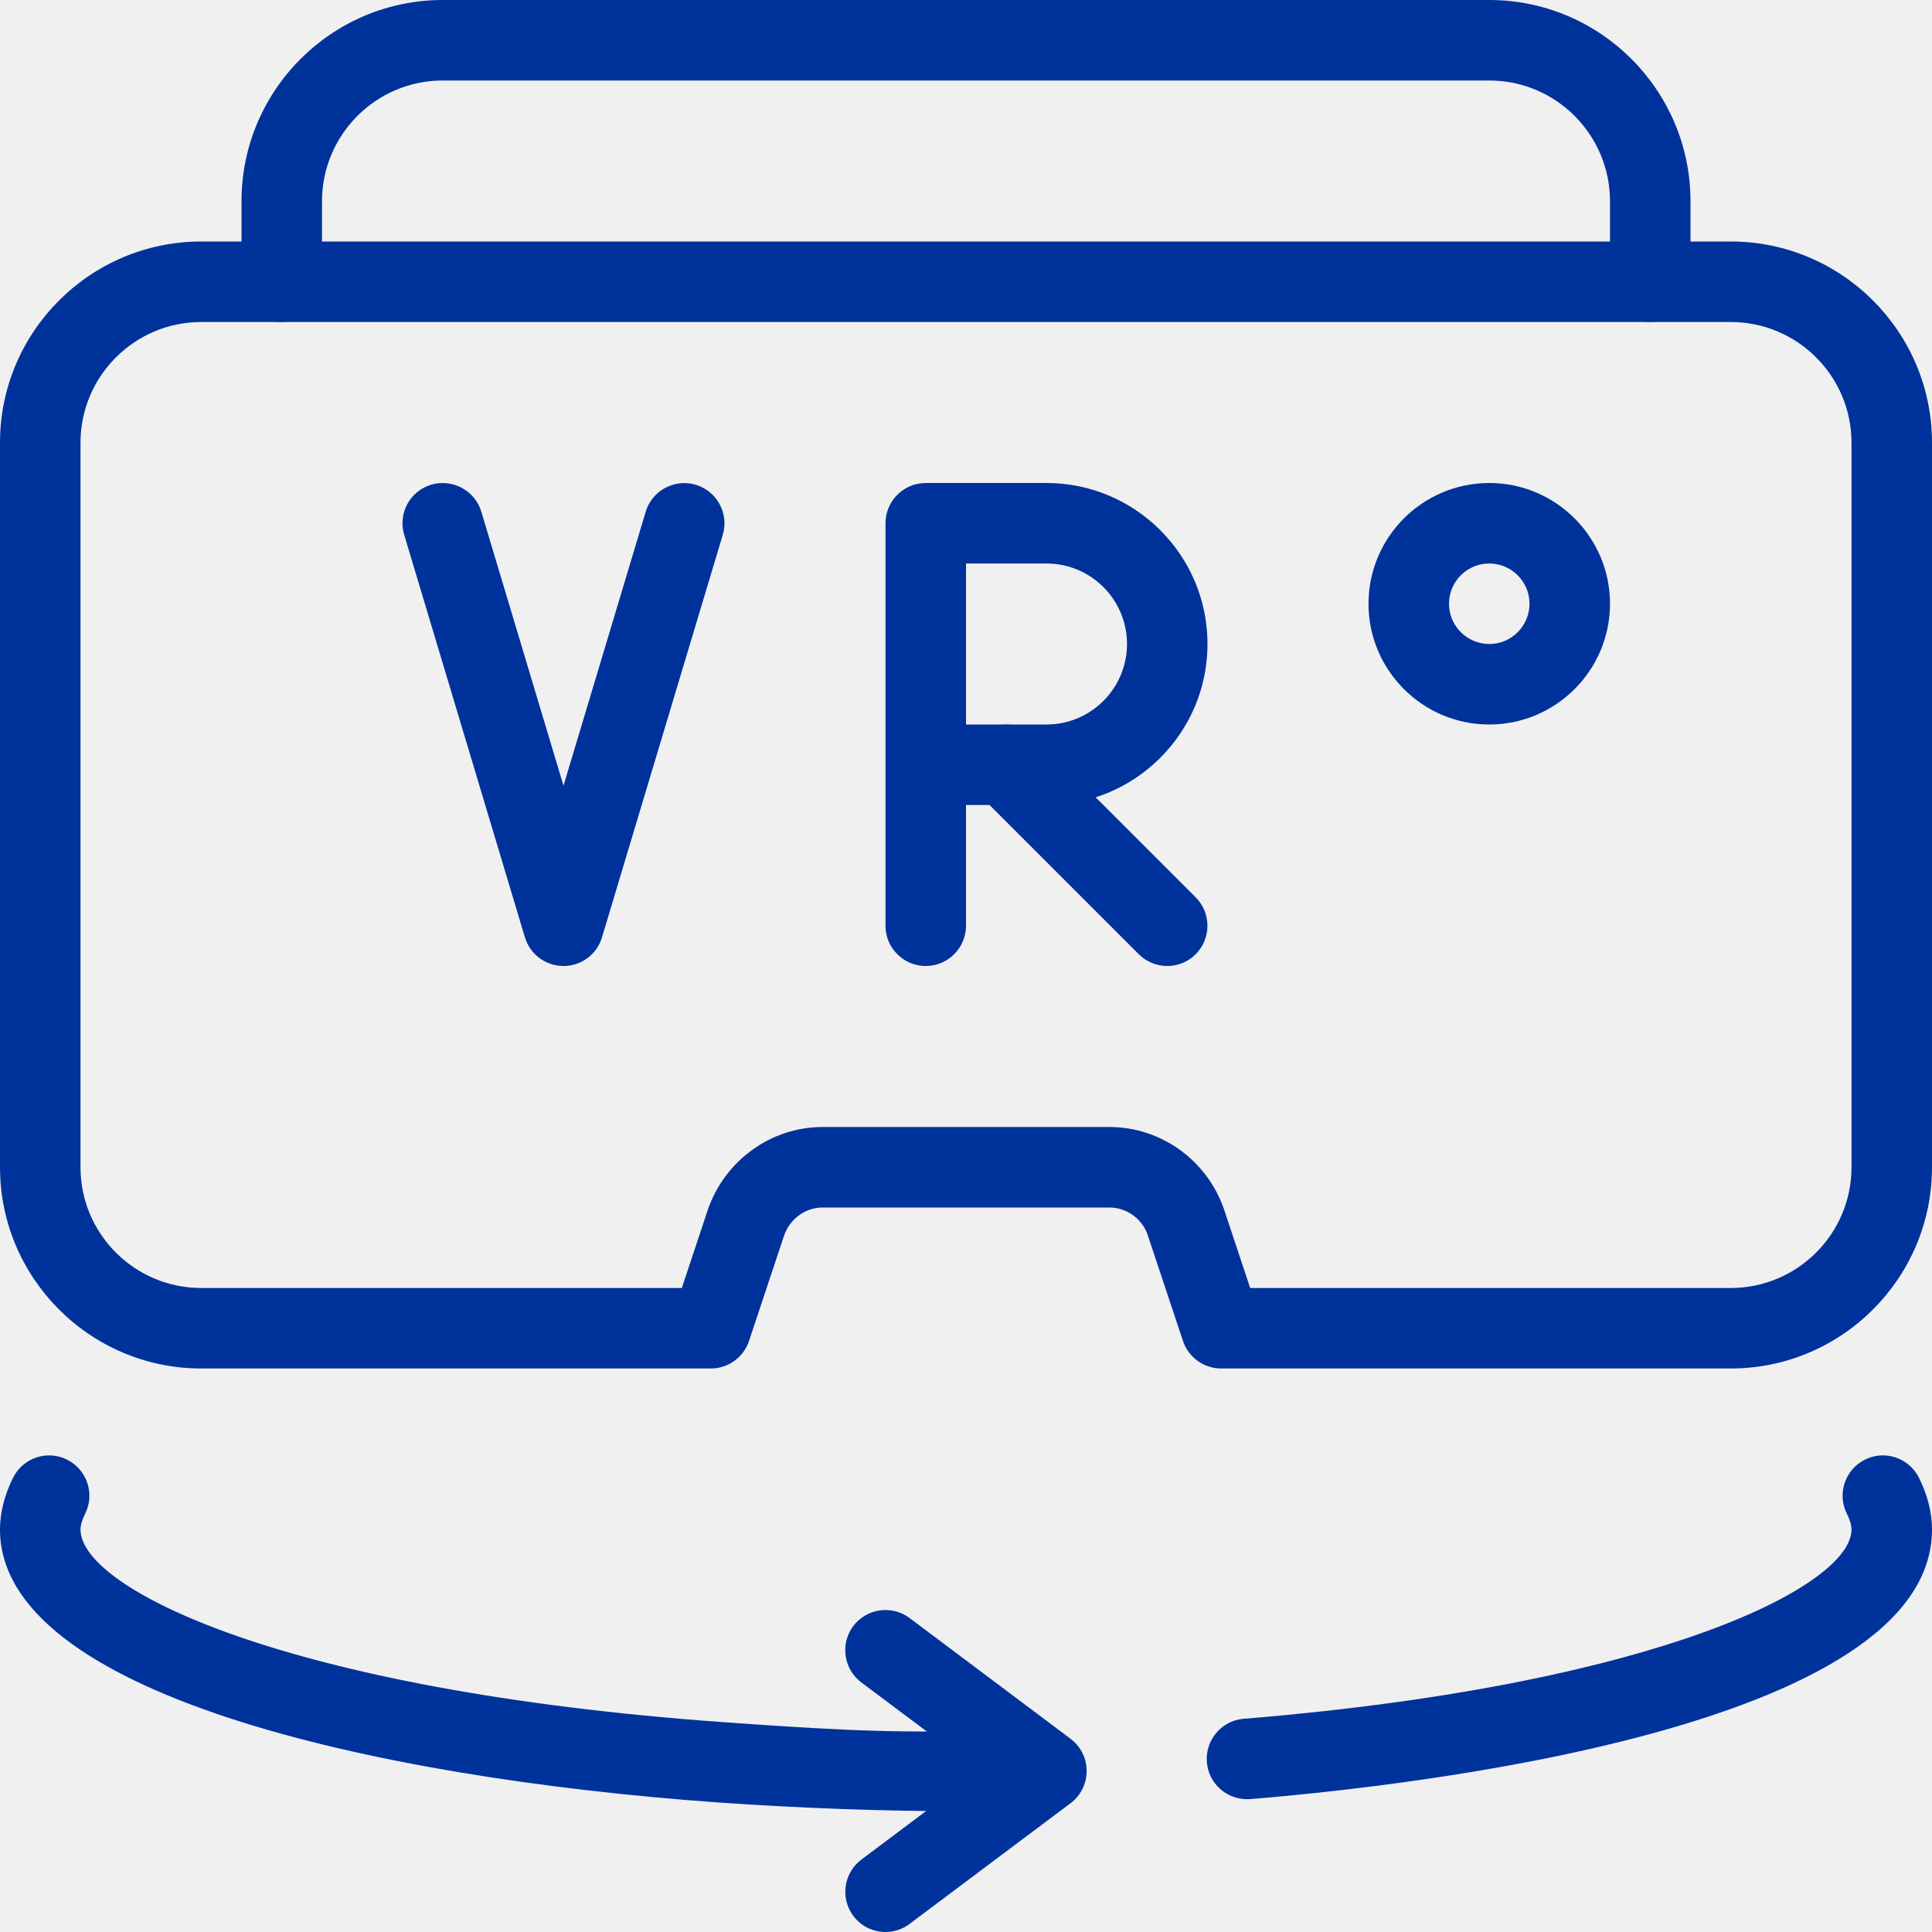
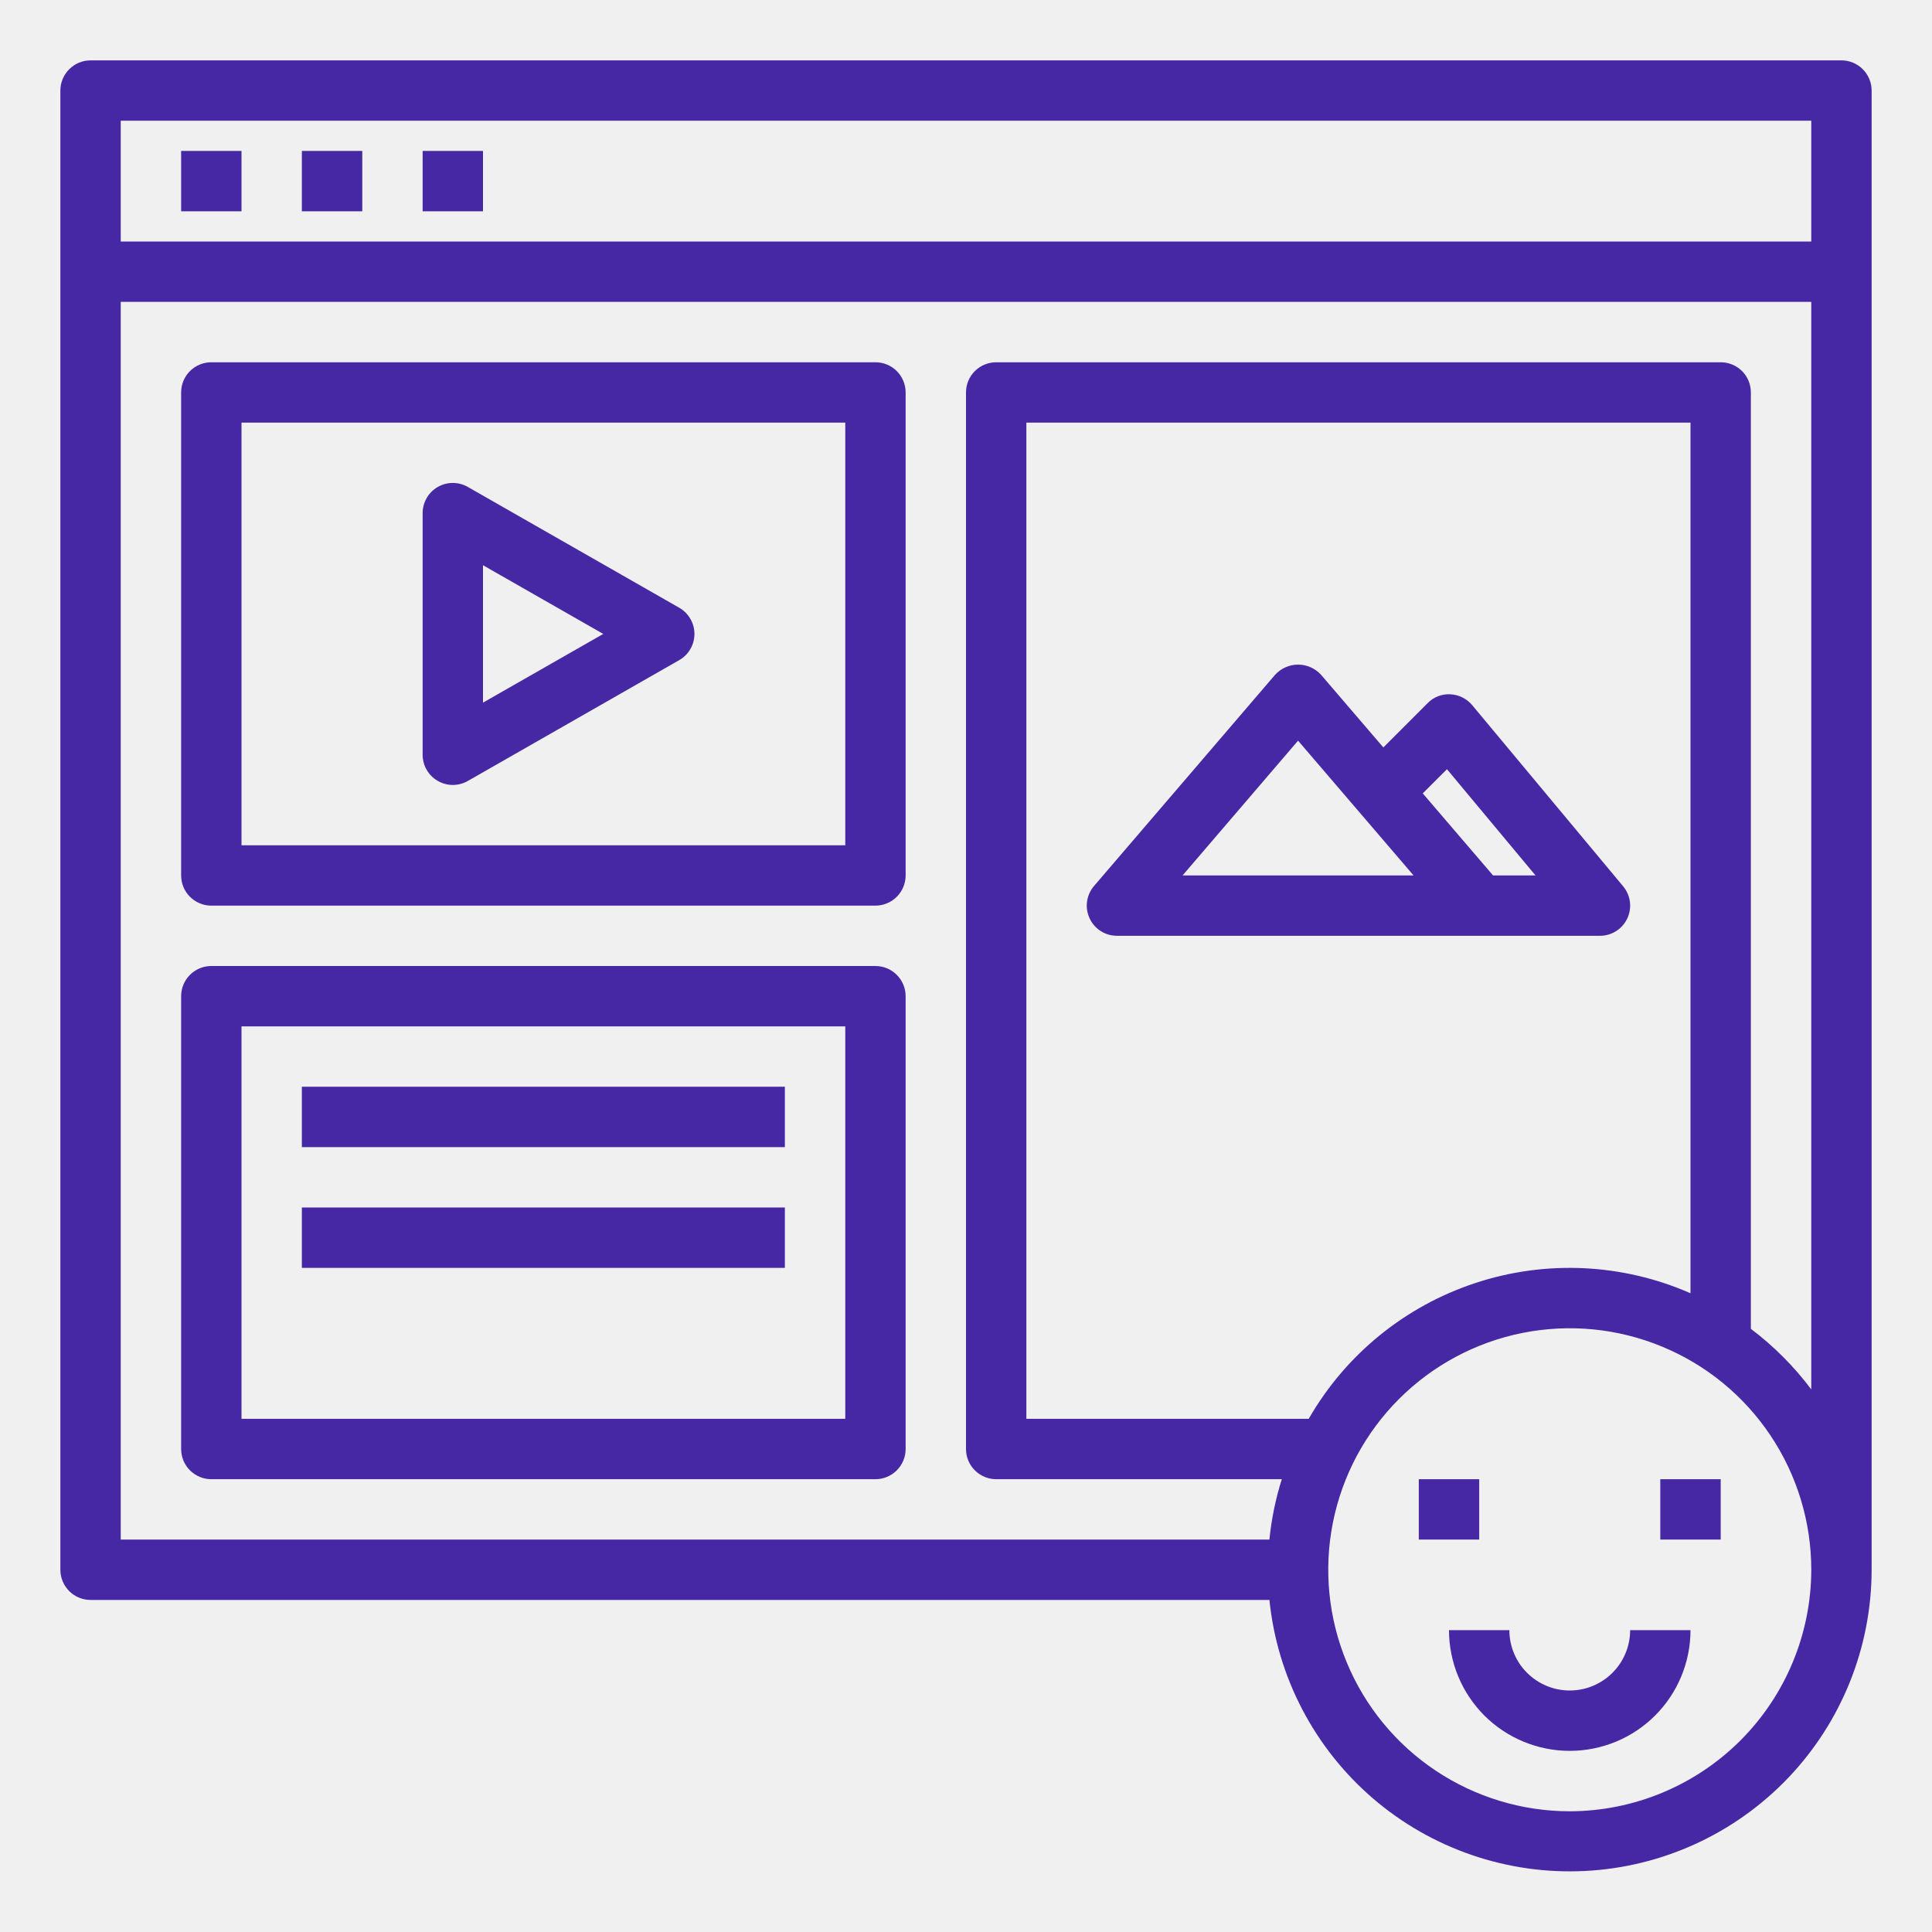
- <svg xmlns="http://www.w3.org/2000/svg" width="33" height="33" viewBox="0 0 33 33" fill="none">
-   <g clip-path="url(#clip0_2_1082)">
-     <path d="M15.812 16.5C15.433 16.5 15.125 16.192 15.125 15.812V8.938C15.125 8.558 15.433 8.25 15.812 8.25H17.875C19.392 8.25 20.625 9.483 20.625 11C20.625 12.517 19.392 13.75 17.875 13.75H16.5V15.812C16.5 16.192 16.192 16.5 15.812 16.5ZM16.5 12.375H17.875C18.634 12.375 19.25 11.758 19.25 11C19.25 10.242 18.634 9.625 17.875 9.625H16.5V12.375Z" fill="#00329B" />
-     <path d="M19.938 16.5C19.762 16.5 19.586 16.433 19.451 16.299L16.701 13.549C16.433 13.281 16.433 12.845 16.701 12.577C16.969 12.309 17.405 12.309 17.673 12.577L20.423 15.327C20.691 15.595 20.691 16.031 20.423 16.299C20.29 16.433 20.114 16.5 19.938 16.5Z" fill="#00329B" />
-     <path d="M9.625 16.5C9.321 16.5 9.054 16.301 8.966 16.011L6.904 9.135C6.794 8.772 7 8.389 7.364 8.279C7.727 8.172 8.111 8.376 8.221 8.739L9.625 13.42L11.029 8.741C11.137 8.376 11.524 8.173 11.884 8.28C12.248 8.39 12.455 8.772 12.345 9.137L10.282 16.012C10.196 16.301 9.929 16.5 9.625 16.5Z" fill="#00329B" />
-     <path d="M25.438 12.375C24.3 12.375 23.375 11.45 23.375 10.312C23.375 9.175 24.3 8.25 25.438 8.25C26.575 8.25 27.5 9.175 27.5 10.312C27.5 11.45 26.575 12.375 25.438 12.375ZM25.438 9.625C25.059 9.625 24.75 9.933 24.75 10.312C24.75 10.692 25.059 11 25.438 11C25.816 11 26.125 10.692 26.125 10.312C26.125 9.933 25.816 9.625 25.438 9.625Z" fill="#00329B" />
-     <path d="M29.562 23.375H20.859C20.563 23.375 20.3 23.185 20.206 22.905L19.602 21.09C19.507 20.816 19.242 20.625 18.948 20.625H14.053C13.758 20.625 13.494 20.816 13.394 21.101L12.793 22.906C12.7 23.185 12.437 23.375 12.141 23.375H3.438C1.541 23.375 0 21.832 0 19.938V7.562C0 5.668 1.541 4.125 3.438 4.125H29.562C31.459 4.125 33 5.668 33 7.562V19.938C33 21.832 31.459 23.375 29.562 23.375ZM21.354 22H29.562C30.7 22 31.625 21.075 31.625 19.938V7.562C31.625 6.425 30.7 5.5 29.562 5.5H3.438C2.3 5.5 1.375 6.425 1.375 7.562V19.938C1.375 21.075 2.3 22 3.438 22H11.646L12.093 20.655C12.39 19.811 13.175 19.25 14.053 19.25H18.949C19.826 19.25 20.611 19.811 20.904 20.646L21.354 22Z" fill="#00329B" />
-     <path d="M28.188 5.5C27.808 5.5 27.5 5.192 27.5 4.812V3.438C27.5 2.3 26.575 1.375 25.438 1.375H7.562C6.425 1.375 5.5 2.3 5.5 3.438V4.812C5.5 5.192 5.192 5.5 4.812 5.5C4.433 5.5 4.125 5.192 4.125 4.812V3.438C4.125 1.543 5.666 0 7.562 0H25.438C27.334 0 28.875 1.543 28.875 3.438V4.812C28.875 5.192 28.567 5.5 28.188 5.5Z" fill="#00329B" />
-     <path d="M15.125 33C14.917 33 14.71 32.905 14.575 32.725C14.348 32.421 14.41 31.991 14.714 31.762L16.731 30.25L14.713 28.738C14.409 28.509 14.347 28.079 14.574 27.775C14.803 27.47 15.234 27.412 15.536 27.637L18.286 29.7C18.459 29.829 18.561 30.034 18.561 30.25C18.561 30.466 18.459 30.671 18.286 30.8L15.536 32.862C15.414 32.955 15.268 33 15.125 33Z" fill="#00329B" />
-     <path d="M16.5 30.938C15.091 30.938 13.654 30.885 12.231 30.785C6.318 30.359 0 28.911 0 26.125C0 25.835 0.076 25.537 0.224 25.239C0.395 24.898 0.81 24.762 1.148 24.933C1.486 25.103 1.624 25.516 1.455 25.855C1.403 25.96 1.375 26.051 1.375 26.125C1.375 27.133 4.855 28.875 12.328 29.414C13.729 29.513 15.121 29.611 16.529 29.562C16.853 29.562 17.166 29.562 17.476 29.55C17.874 29.534 18.176 29.829 18.193 30.209C18.208 30.588 17.912 30.909 17.534 30.924C17.193 30.938 16.853 30.938 16.5 30.938Z" fill="#00329B" />
-     <path d="M21.297 30.731C20.944 30.731 20.643 30.459 20.614 30.1C20.584 29.722 20.864 29.389 21.242 29.358C28.326 28.779 31.625 27.086 31.625 26.125C31.625 26.051 31.598 25.96 31.545 25.855C31.376 25.516 31.514 25.103 31.852 24.933C32.189 24.761 32.604 24.898 32.776 25.239C32.924 25.537 33 25.835 33 26.125C33 29.512 24.087 30.506 21.355 30.73C21.337 30.731 21.317 30.731 21.297 30.731Z" fill="#00329B" />
-   </g>
-   <defs>
-     <clipPath id="clip0_2_1082">
-       <rect width="33" height="33" fill="white" />
-     </clipPath>
-   </defs>
+ <svg xmlns="http://www.w3.org/2000/svg" width="41" height="41" viewBox="0 0 41 41" fill="none">
+   <path d="M3.844 3.203H5.125V4.484H3.844V3.203Z" fill="#4628A4" />
+   <path d="M6.406 3.203H7.688V4.484H6.406V3.203Z" fill="#4628A4" />
+   <path d="M8.969 3.203H10.25V4.484H8.969V3.203Z" fill="#4628A4" />
+   <path d="M4.484 19.219H18.578C18.748 19.219 18.911 19.151 19.031 19.031C19.151 18.911 19.219 18.748 19.219 18.578V8.328C19.219 8.158 19.151 7.995 19.031 7.875C18.911 7.755 18.748 7.688 18.578 7.688H4.484C4.314 7.688 4.152 7.755 4.031 7.875C3.911 7.995 3.844 8.158 3.844 8.328V18.578C3.844 18.748 3.911 18.911 4.031 19.031C4.152 19.151 4.314 19.219 4.484 19.219ZM5.125 8.969H17.938V17.938H5.125V8.969Z" fill="#4628A4" />
+   <path d="M4.484 31.391H18.578C18.748 31.391 18.911 31.323 19.031 31.203C19.151 31.083 19.219 30.92 19.219 30.75V21.141C19.219 20.971 19.151 20.808 19.031 20.688C18.911 20.567 18.748 20.5 18.578 20.5H4.484C4.314 20.5 4.152 20.567 4.031 20.688C3.911 20.808 3.844 20.971 3.844 21.141V30.75C3.844 30.92 3.911 31.083 4.031 31.203C4.152 31.323 4.314 31.391 4.484 31.391ZM5.125 21.781H17.938V30.109H5.125V21.781Z" fill="#4628A4" />
+   <path d="M30.109 31.391H31.391V32.672H30.109V31.391Z" fill="#4628A4" />
+   <path d="M35.234 31.391H36.516V32.672H35.234V31.391Z" fill="#4628A4" />
+   <path d="M33.312 35.875C32.973 35.875 32.647 35.74 32.407 35.5C32.166 35.26 32.031 34.934 32.031 34.594H30.75C30.75 35.273 31.02 35.925 31.5 36.406C31.981 36.886 32.633 37.156 33.312 37.156C33.992 37.156 34.644 36.886 35.124 36.406C35.605 35.925 35.875 35.273 35.875 34.594H34.594C34.594 34.934 34.459 35.26 34.218 35.5C33.978 35.74 33.652 35.875 33.312 35.875Z" fill="#4628A4" />
+   <path d="M14.414 12.897L9.93 10.335C9.832 10.278 9.722 10.249 9.609 10.249C9.496 10.249 9.386 10.278 9.289 10.335C9.191 10.391 9.11 10.472 9.054 10.57C8.998 10.668 8.969 10.778 8.969 10.891V16.016C8.969 16.128 8.998 16.239 9.054 16.336C9.11 16.434 9.191 16.515 9.289 16.571C9.386 16.628 9.496 16.657 9.609 16.658C9.722 16.658 9.832 16.628 9.93 16.572L14.414 14.009C14.512 13.953 14.594 13.872 14.65 13.775C14.707 13.677 14.737 13.566 14.737 13.453C14.737 13.34 14.707 13.229 14.65 13.132C14.594 13.034 14.512 12.953 14.414 12.897ZM10.25 14.911V11.995L12.802 13.453L10.25 14.911Z" fill="#4628A4" />
+   <path d="M33.953 19.859C34.075 19.859 34.194 19.825 34.297 19.759C34.4 19.694 34.482 19.601 34.534 19.49C34.585 19.38 34.605 19.257 34.589 19.136C34.573 19.015 34.523 18.902 34.445 18.808L31.242 14.964C31.185 14.896 31.114 14.84 31.035 14.801C30.955 14.761 30.868 14.738 30.779 14.734C30.69 14.729 30.601 14.743 30.518 14.775C30.434 14.807 30.359 14.857 30.297 14.921L29.357 15.862L28.033 14.318C27.971 14.251 27.896 14.197 27.812 14.16C27.729 14.123 27.638 14.104 27.547 14.104C27.456 14.104 27.365 14.123 27.282 14.16C27.198 14.197 27.123 14.251 27.061 14.318L23.217 18.802C23.137 18.895 23.086 19.009 23.069 19.131C23.052 19.252 23.071 19.375 23.122 19.486C23.173 19.598 23.255 19.692 23.358 19.758C23.461 19.824 23.581 19.859 23.703 19.859H33.953ZM25.096 18.578L27.547 15.718L29.998 18.578H25.096ZM30.707 16.324L32.586 18.578H31.685L30.193 16.837L30.707 16.324Z" fill="#4628A4" />
+   <path d="M39.078 1.281H1.922C1.752 1.281 1.589 1.349 1.469 1.469C1.349 1.589 1.281 1.752 1.281 1.922V33.312C1.281 33.482 1.349 33.645 1.469 33.766C1.589 33.886 1.752 33.953 1.922 33.953H26.939C27.105 35.587 27.892 37.095 29.137 38.166C30.383 39.236 31.993 39.787 33.633 39.705C35.274 39.623 36.82 38.914 37.953 37.724C39.085 36.534 39.717 34.955 39.719 33.312V1.922C39.719 1.752 39.651 1.589 39.531 1.469C39.411 1.349 39.248 1.281 39.078 1.281ZM33.312 38.438C32.299 38.438 31.308 38.137 30.465 37.574C29.622 37.011 28.965 36.21 28.578 35.274C28.19 34.337 28.088 33.307 28.286 32.313C28.484 31.319 28.972 30.405 29.689 29.689C30.405 28.972 31.319 28.484 32.313 28.286C33.307 28.088 34.337 28.19 35.274 28.578C36.21 28.965 37.011 29.622 37.574 30.465C38.137 31.308 38.438 32.299 38.438 33.312C38.436 34.671 37.895 35.974 36.935 36.935C35.974 37.895 34.671 38.436 33.312 38.438ZM27.773 30.109H21.781V8.969H35.875V27.445C34.434 26.812 32.809 26.734 31.314 27.226C29.818 27.718 28.557 28.744 27.773 30.109ZM38.438 29.485C38.073 28.999 37.642 28.566 37.156 28.2V8.328C37.156 8.158 37.089 7.995 36.969 7.875C36.849 7.755 36.685 7.688 36.516 7.688H21.141C20.971 7.688 20.808 7.755 20.688 7.875C20.567 7.995 20.5 8.158 20.5 8.328V30.75C20.5 30.92 20.567 31.083 20.688 31.203C20.808 31.323 20.971 31.391 21.141 31.391H27.202C27.07 31.808 26.982 32.237 26.939 32.672H2.562V6.406H38.438V29.485ZM38.438 5.125H2.562V2.562H38.438V5.125Z" fill="#4628A4" />
+   <path d="M6.406 23.062H16.656V24.344H6.406V23.062Z" fill="#4628A4" />
+   <path d="M6.406 25.625H16.656V26.906H6.406V25.625Z" fill="#4628A4" />
</svg>
